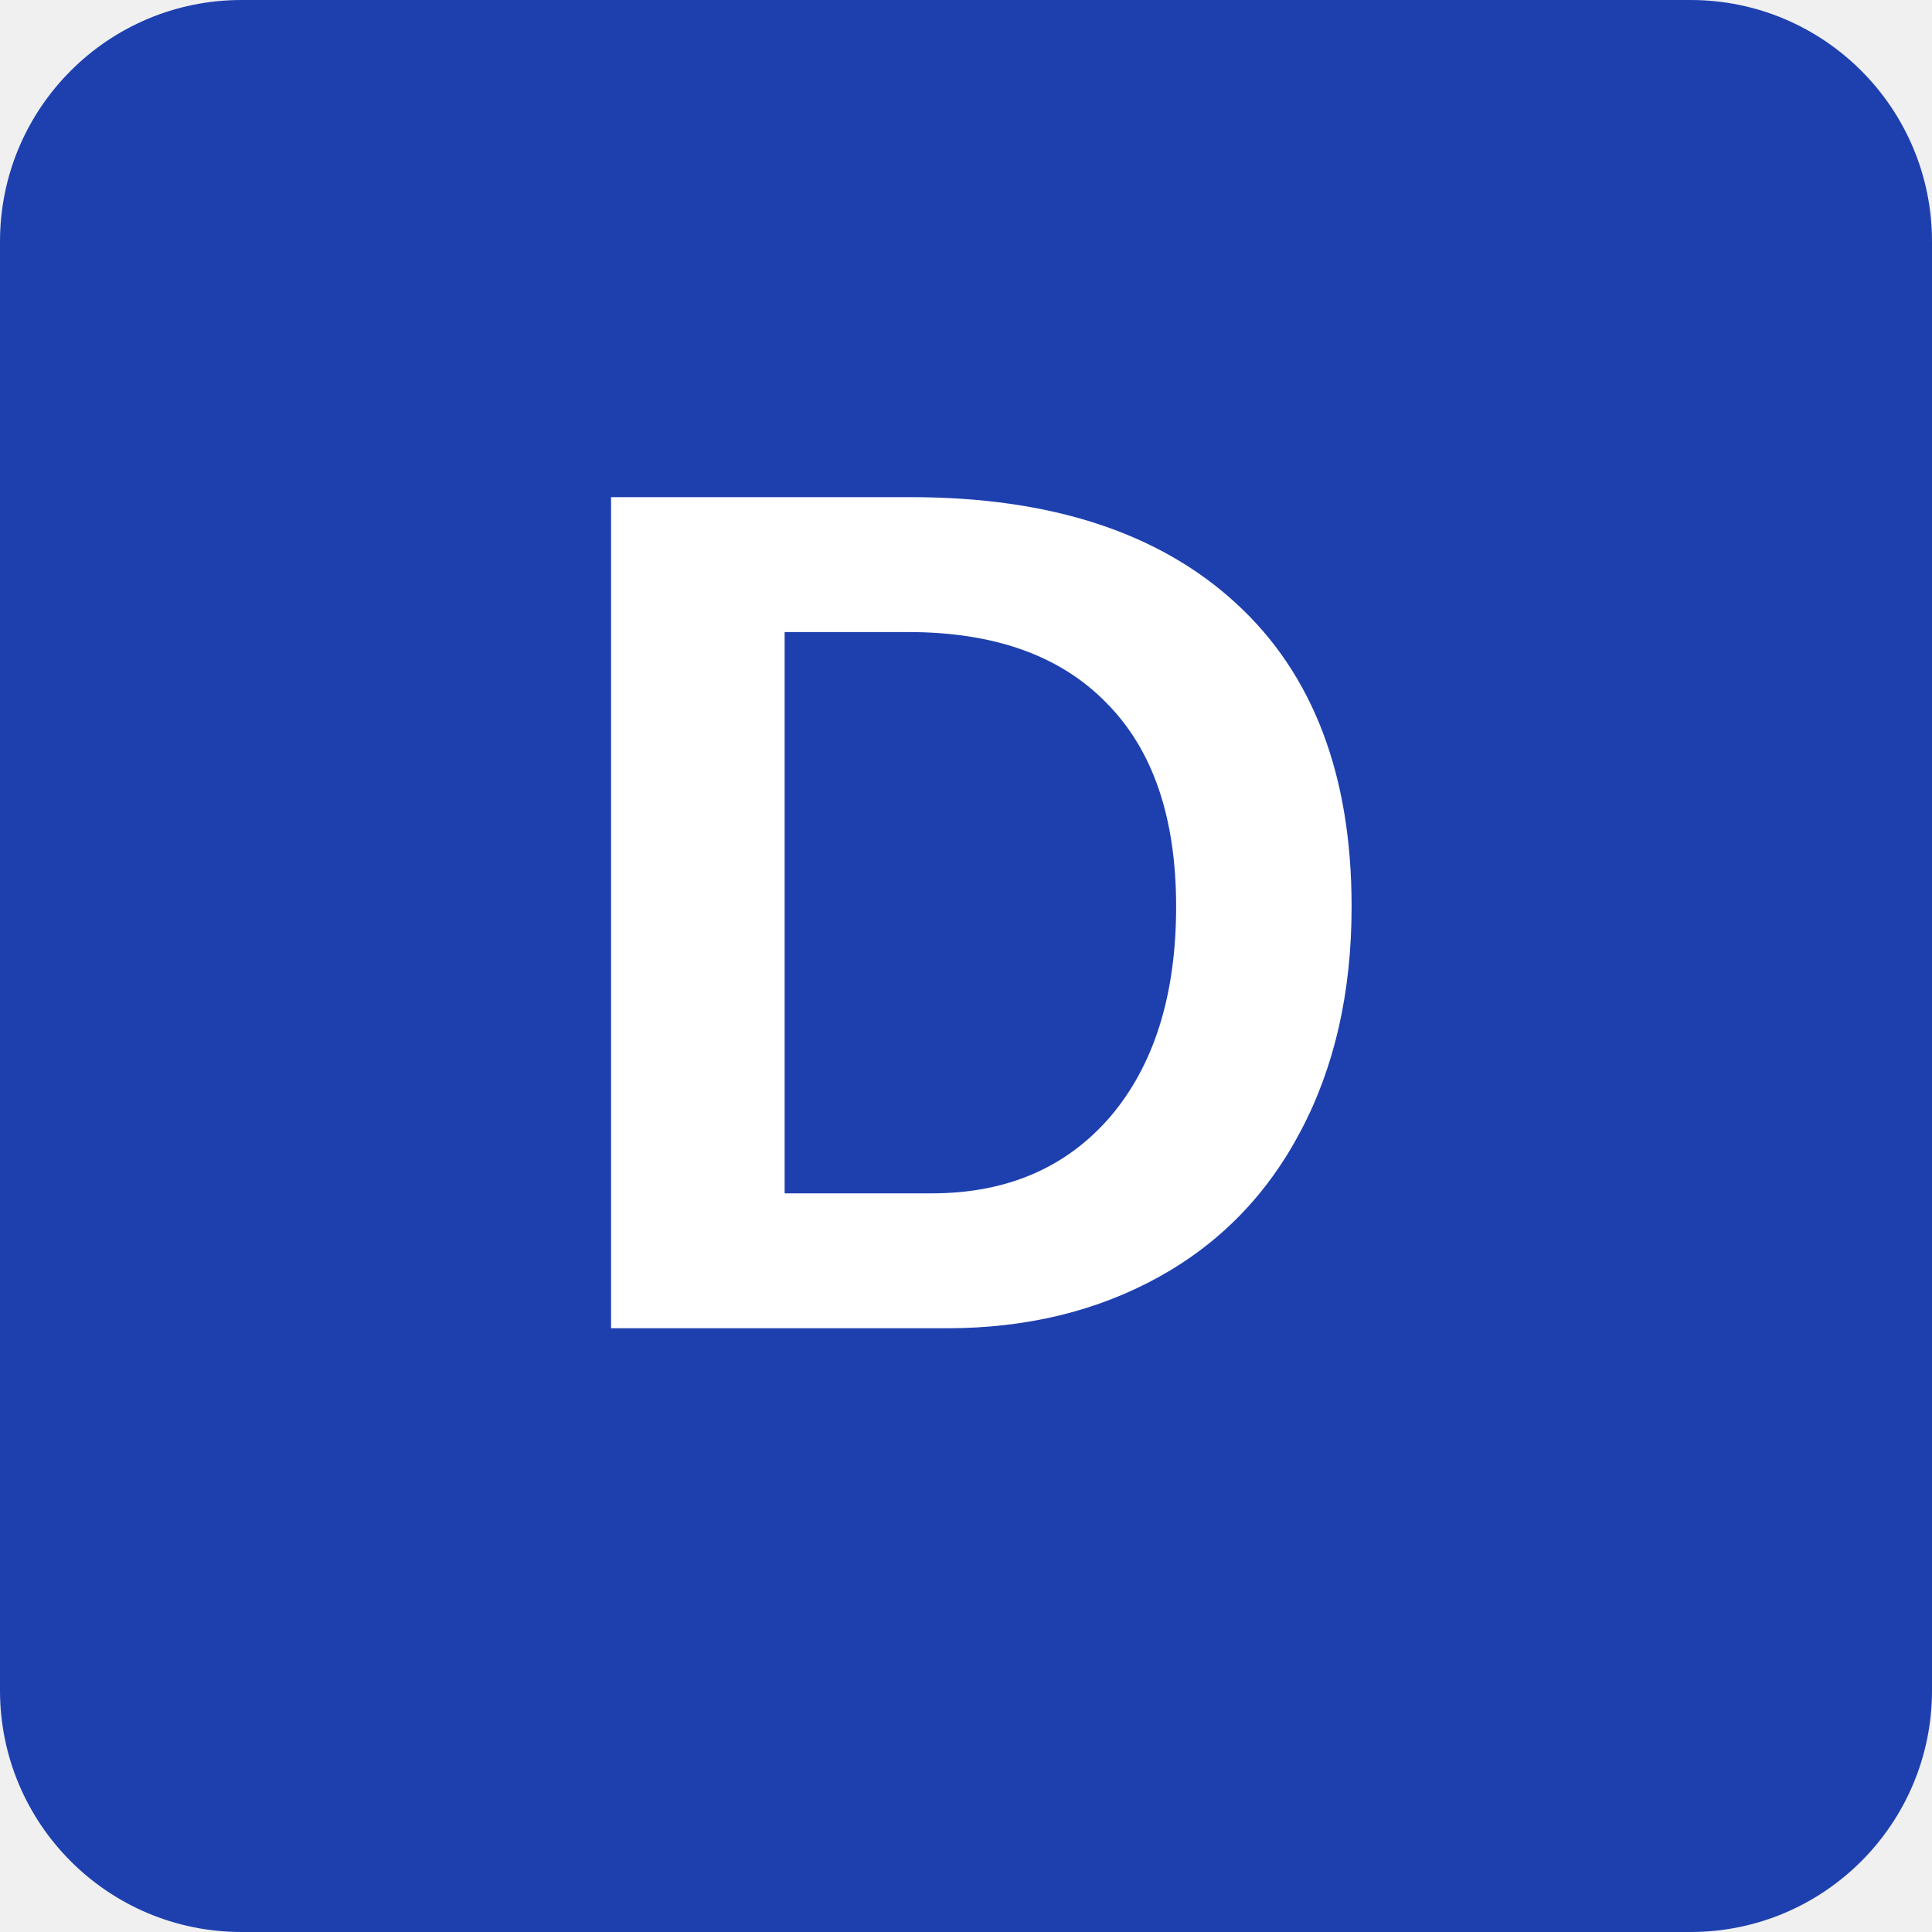
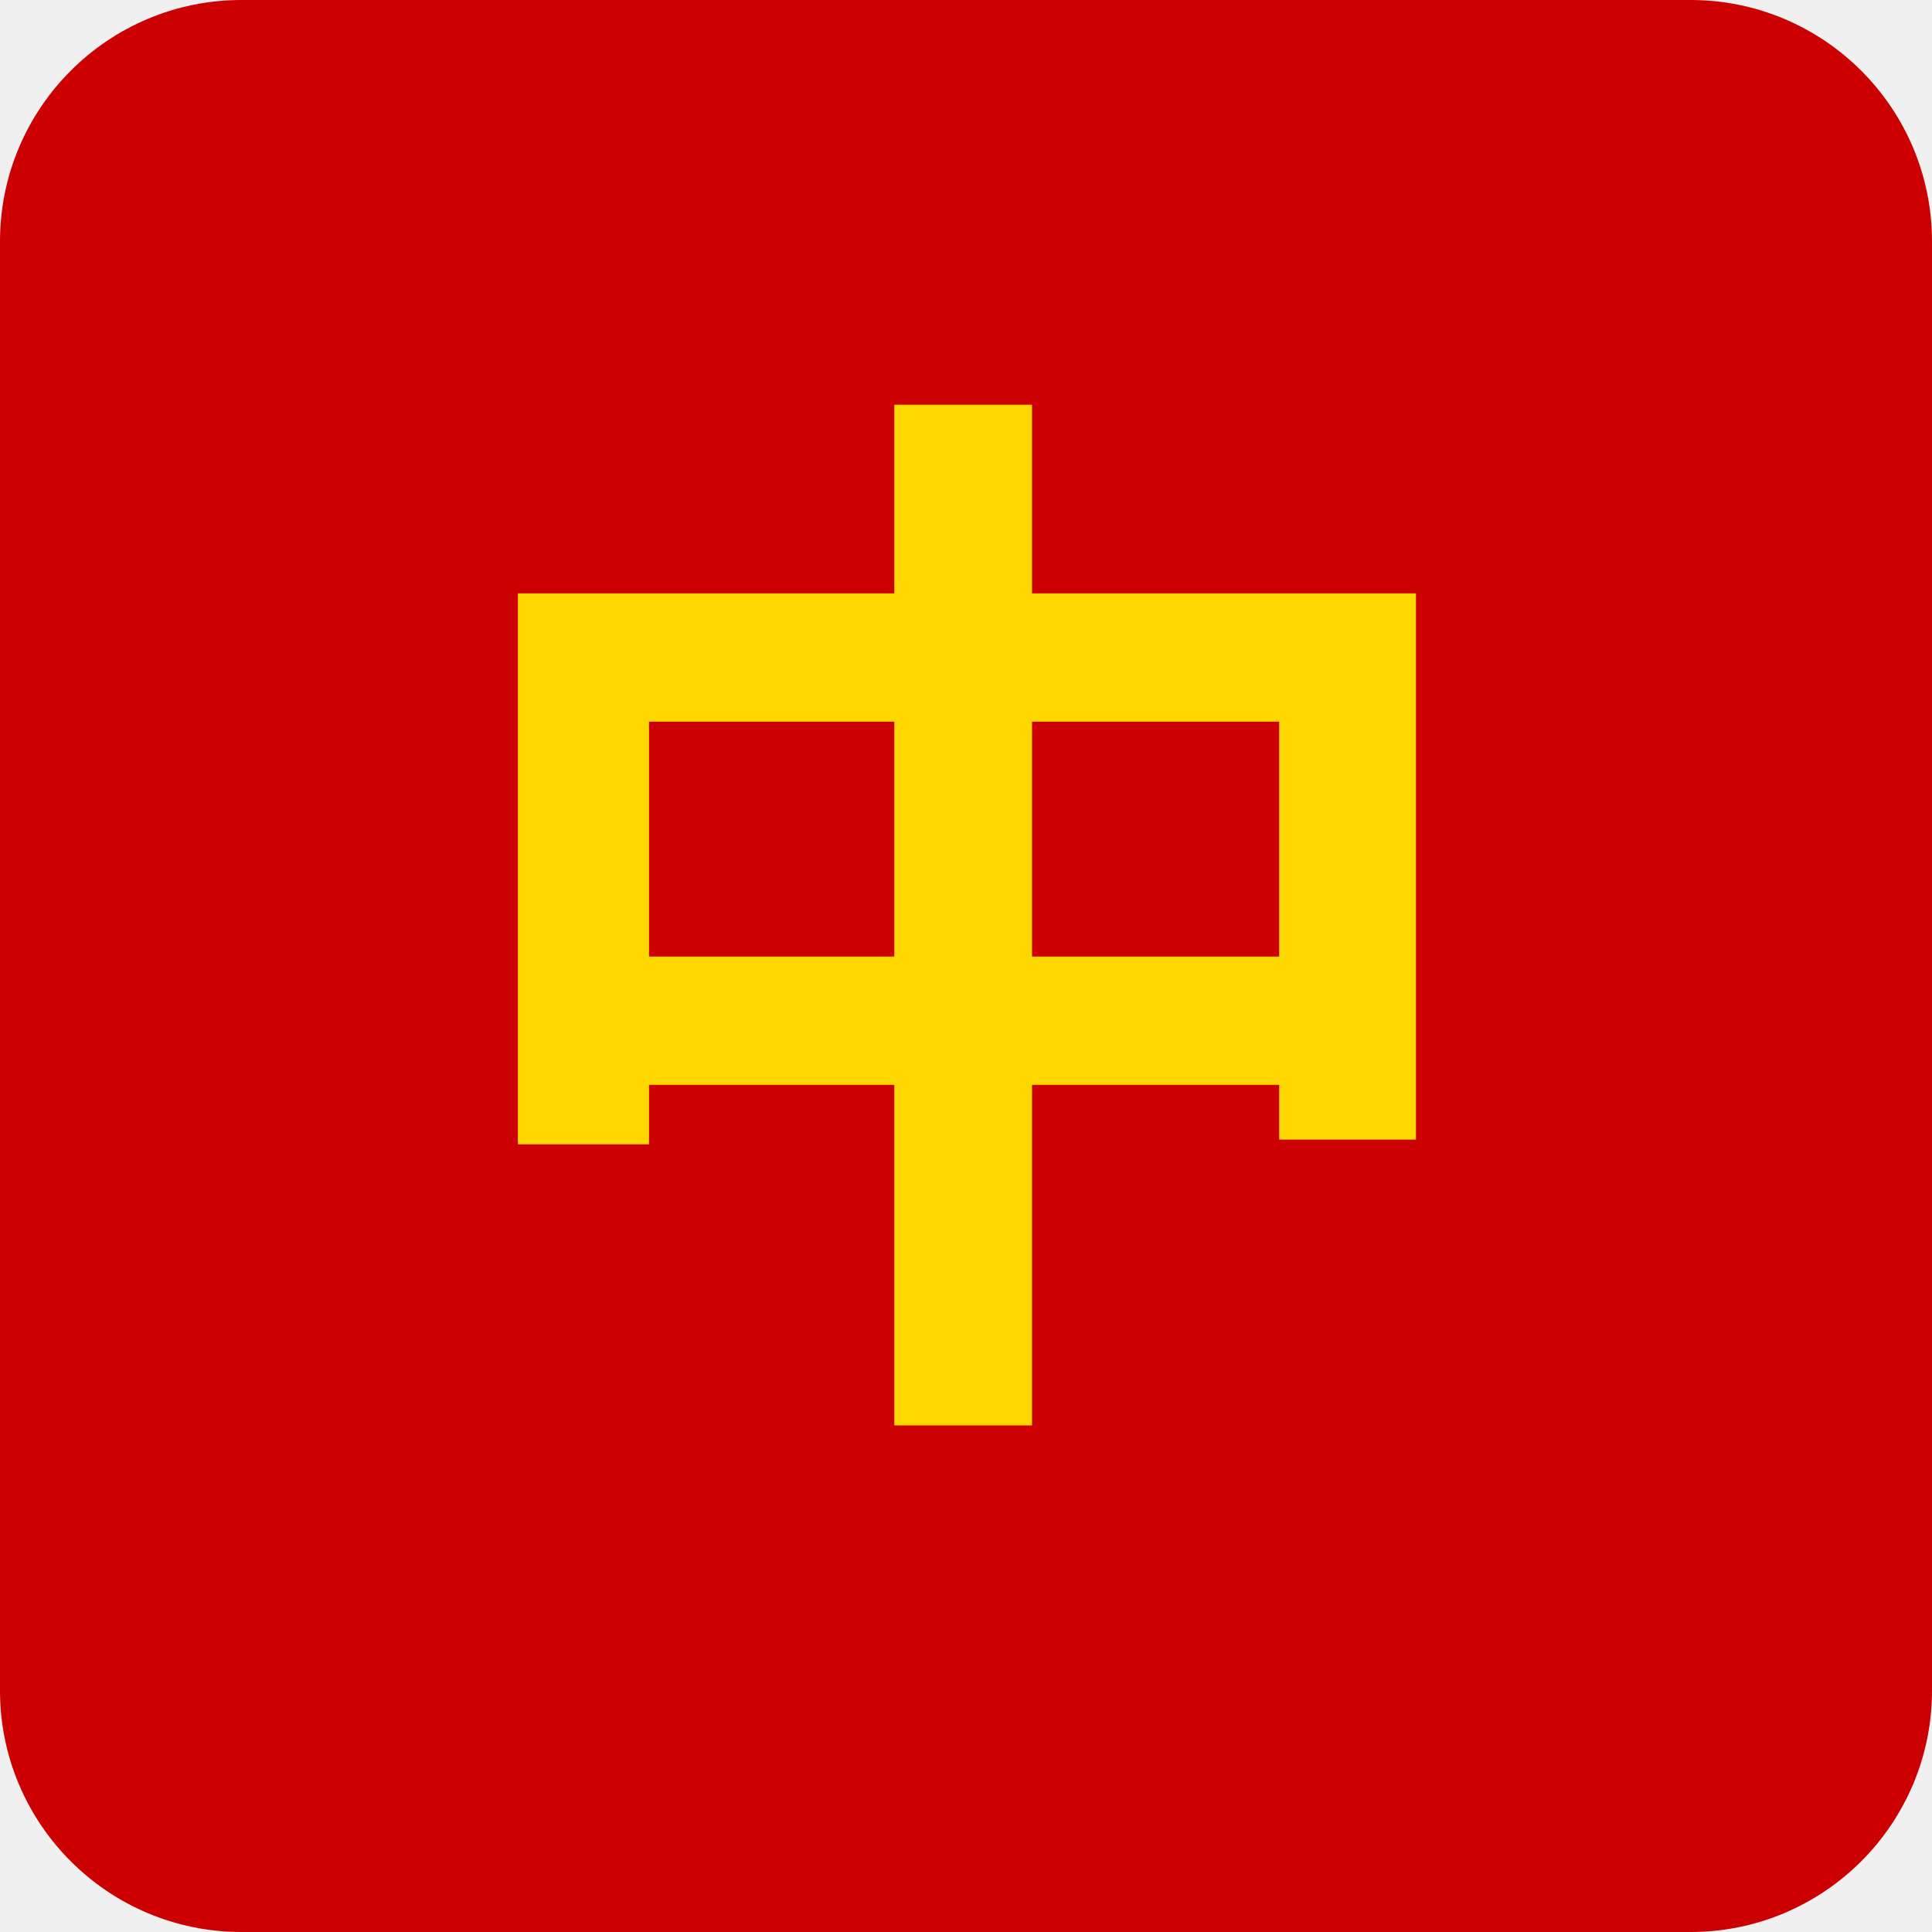
<svg xmlns="http://www.w3.org/2000/svg" width="32" height="32" viewBox="0 0 32 32" fill="none">
-   <rect width="32" height="32" rx="4" fill="#1e40af" />
-   <text x="16" y="22" font-family="Arial, sans-serif" font-size="20" font-weight="bold" fill="white" text-anchor="middle">D</text>
+   <rect width="32" height="32" rx="4" fill="#CC0000" />
+   <text x="16" y="22" font-family="SimSun, serif" font-size="18" font-weight="bold" fill="#FFD700" text-anchor="middle">中</text>
</svg>
